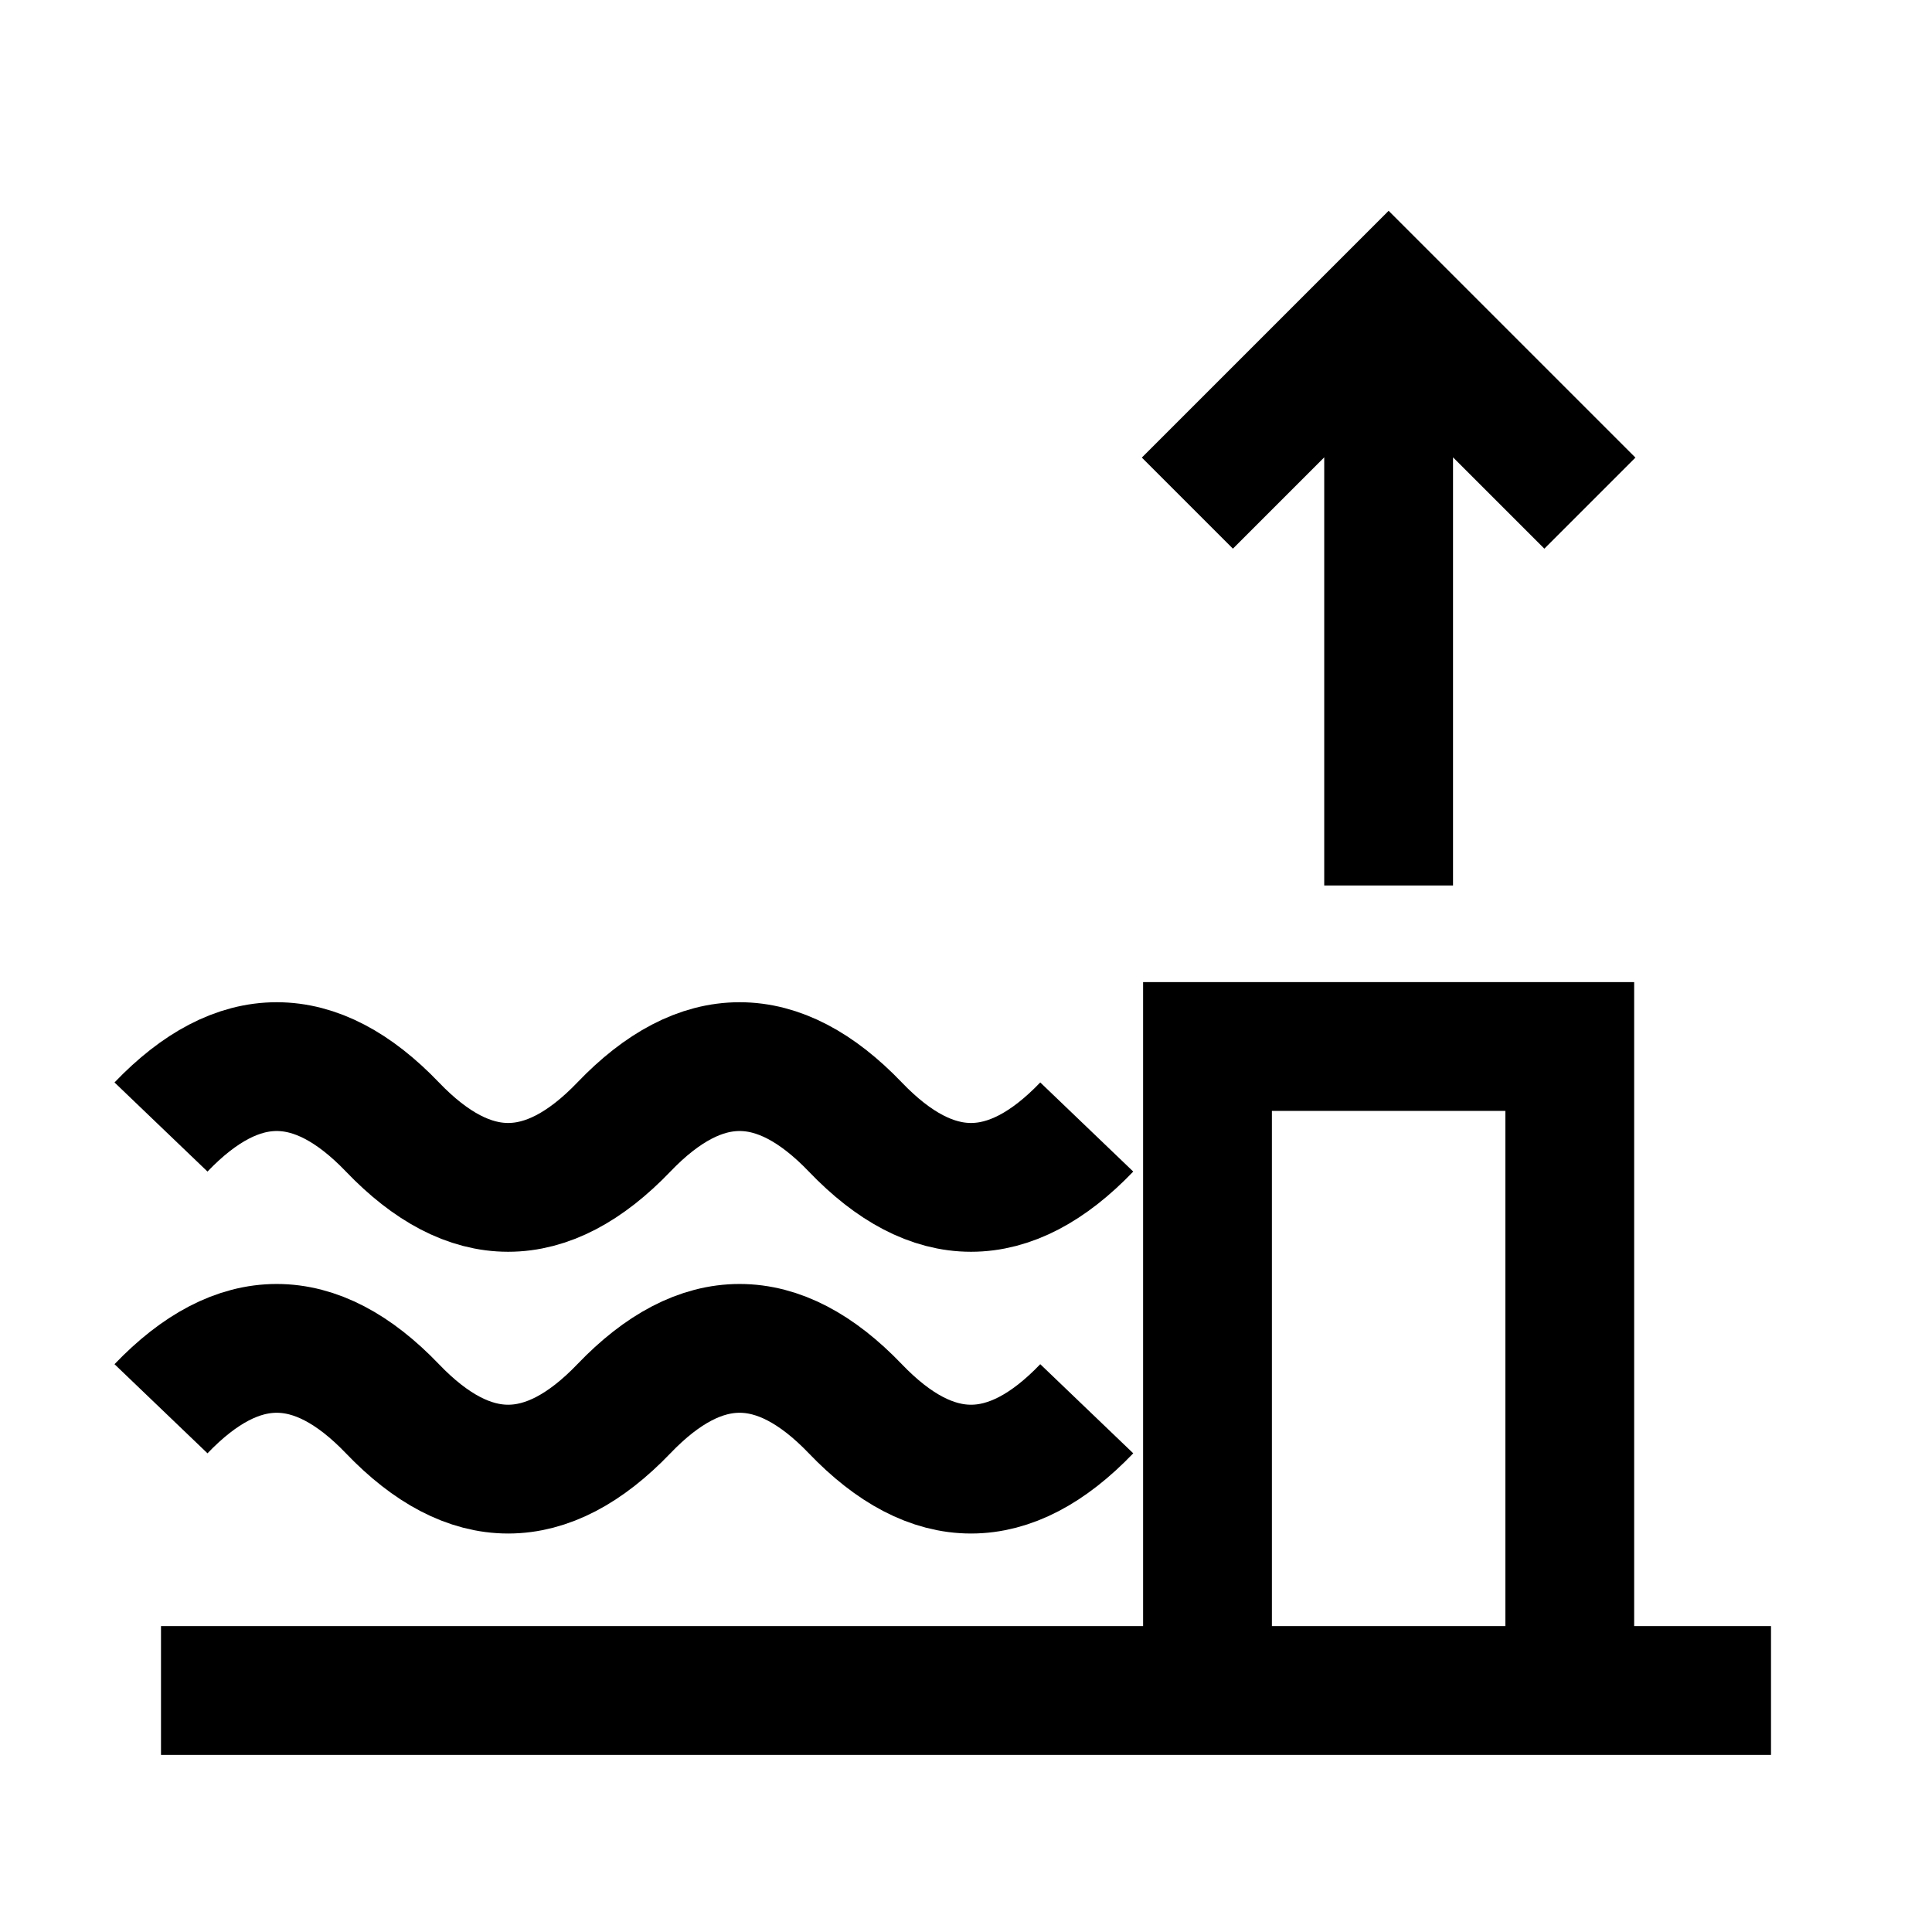
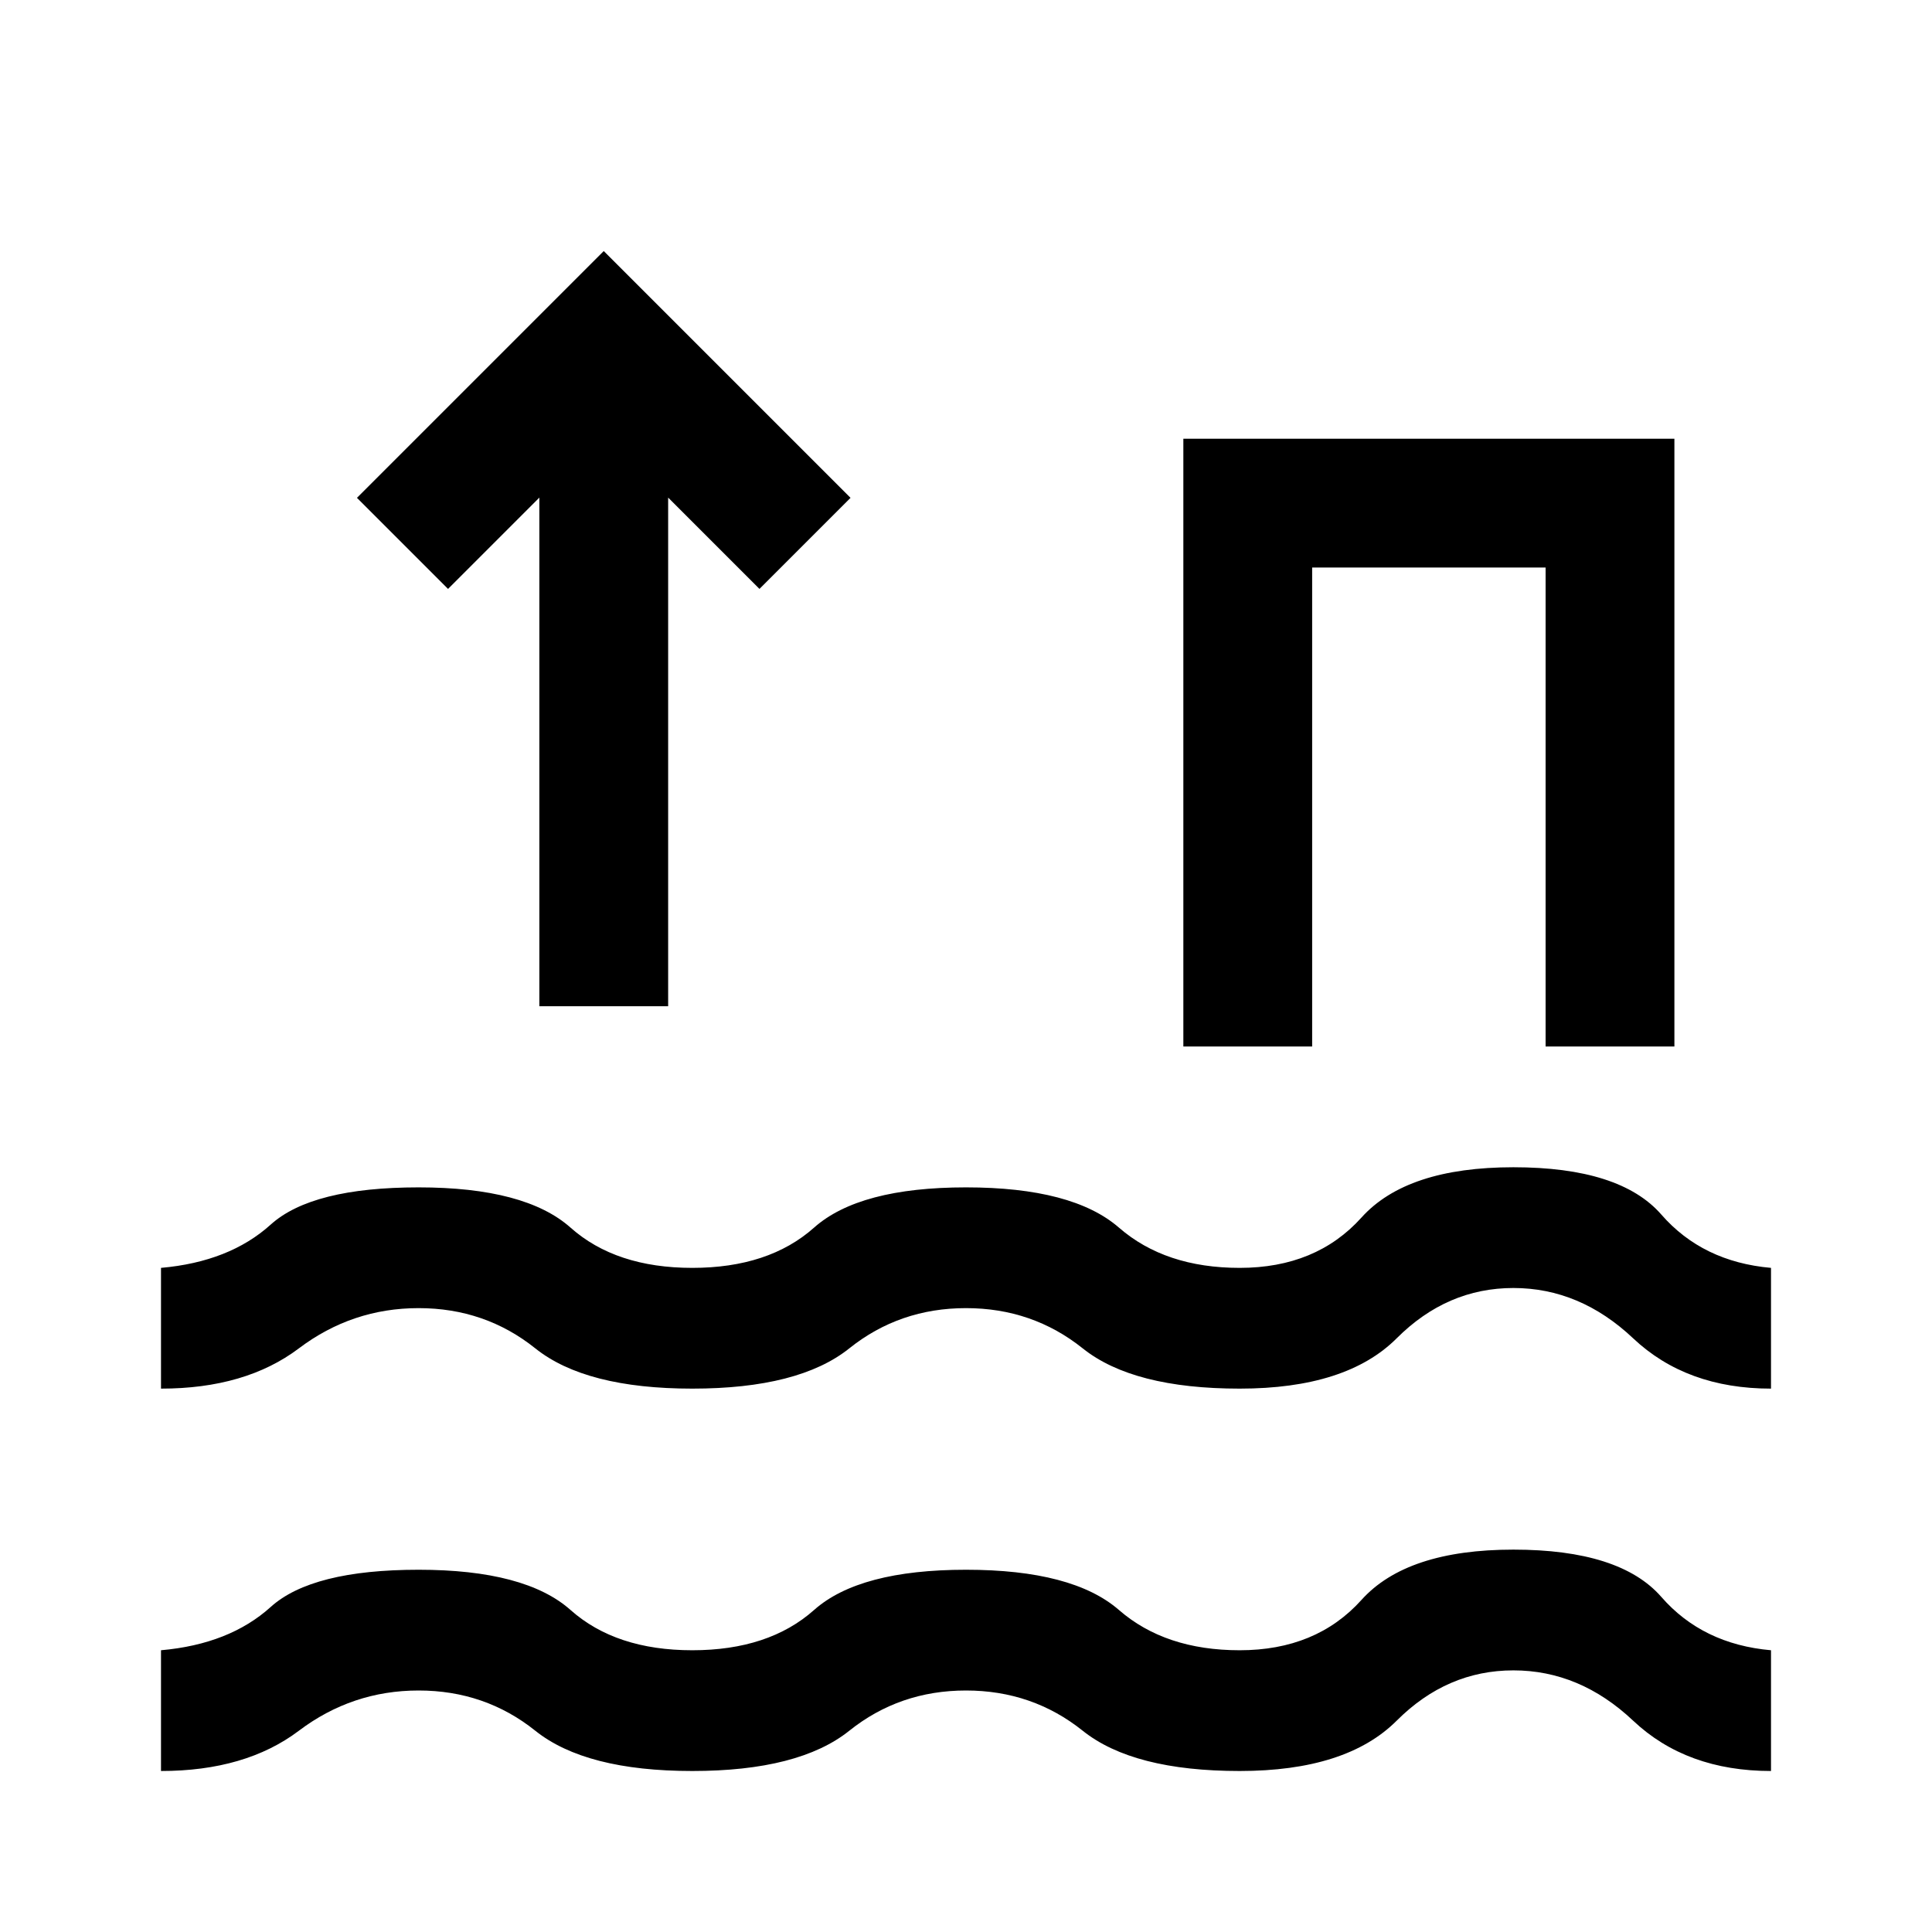
<svg xmlns="http://www.w3.org/2000/svg" viewBox="0 0 960 960" fill="none" stroke="currentColor" stroke-width="64" stroke-linecap="butt" stroke-linejoin="miter">
-   <path d="M80 840H880" />
-   <path d="M600 840V520H780V840" />
-   <path d="M690 440V150M590 250L690 150L790 250" />
-   <path d="M80 560q57.5-60 115 0t115 0t115 0t115 0" />
-   <path d="M80 700q57.5-60 115 0t115 0t115 0t115 0" />
+   <g fill="currentColor" stroke="none">
+     <path transform="translate(0 960)" d="M80-80v-60q34-3 54.5-21.5T208-180q53 0 75.5 20t60.5 20q38 0 60.5-20t75.5-20q53 0 76 20t60 20q38 0 60.5-25t75.5-25q53 0 73.5 23.5T880-140v60q-42 0-68.5-25T752-130q-33 0-58 25t-78 25q-53 0-78-20t-58-20q-33 0-58 20t-78 20q-53 0-78-20t-58-20q-33 0-59.5 20T80-80Z" />
+     <path transform="translate(0 770)" d="M80-80v-60q34-3 54.5-21.5T208-180q53 0 75.5 20t60.5 20q38 0 60.5-20t75.5-20q53 0 76 20t60 20q38 0 60.5-25t75.5-25q53 0 73.5 23.5T880-140v60q-42 0-68.5-25T752-130q-33 0-58 25t-78 25q-53 0-78-20t-58-20q-33 0-58 20t-78 20q-53 0-78-20t-58-20q-33 0-59.5 20T80-80Z" />
+   </g>
+   <path d="M620 520V250H800V520" />
+   <path d="M300 500V170M200 270L300 170L400 270" />
</svg>
